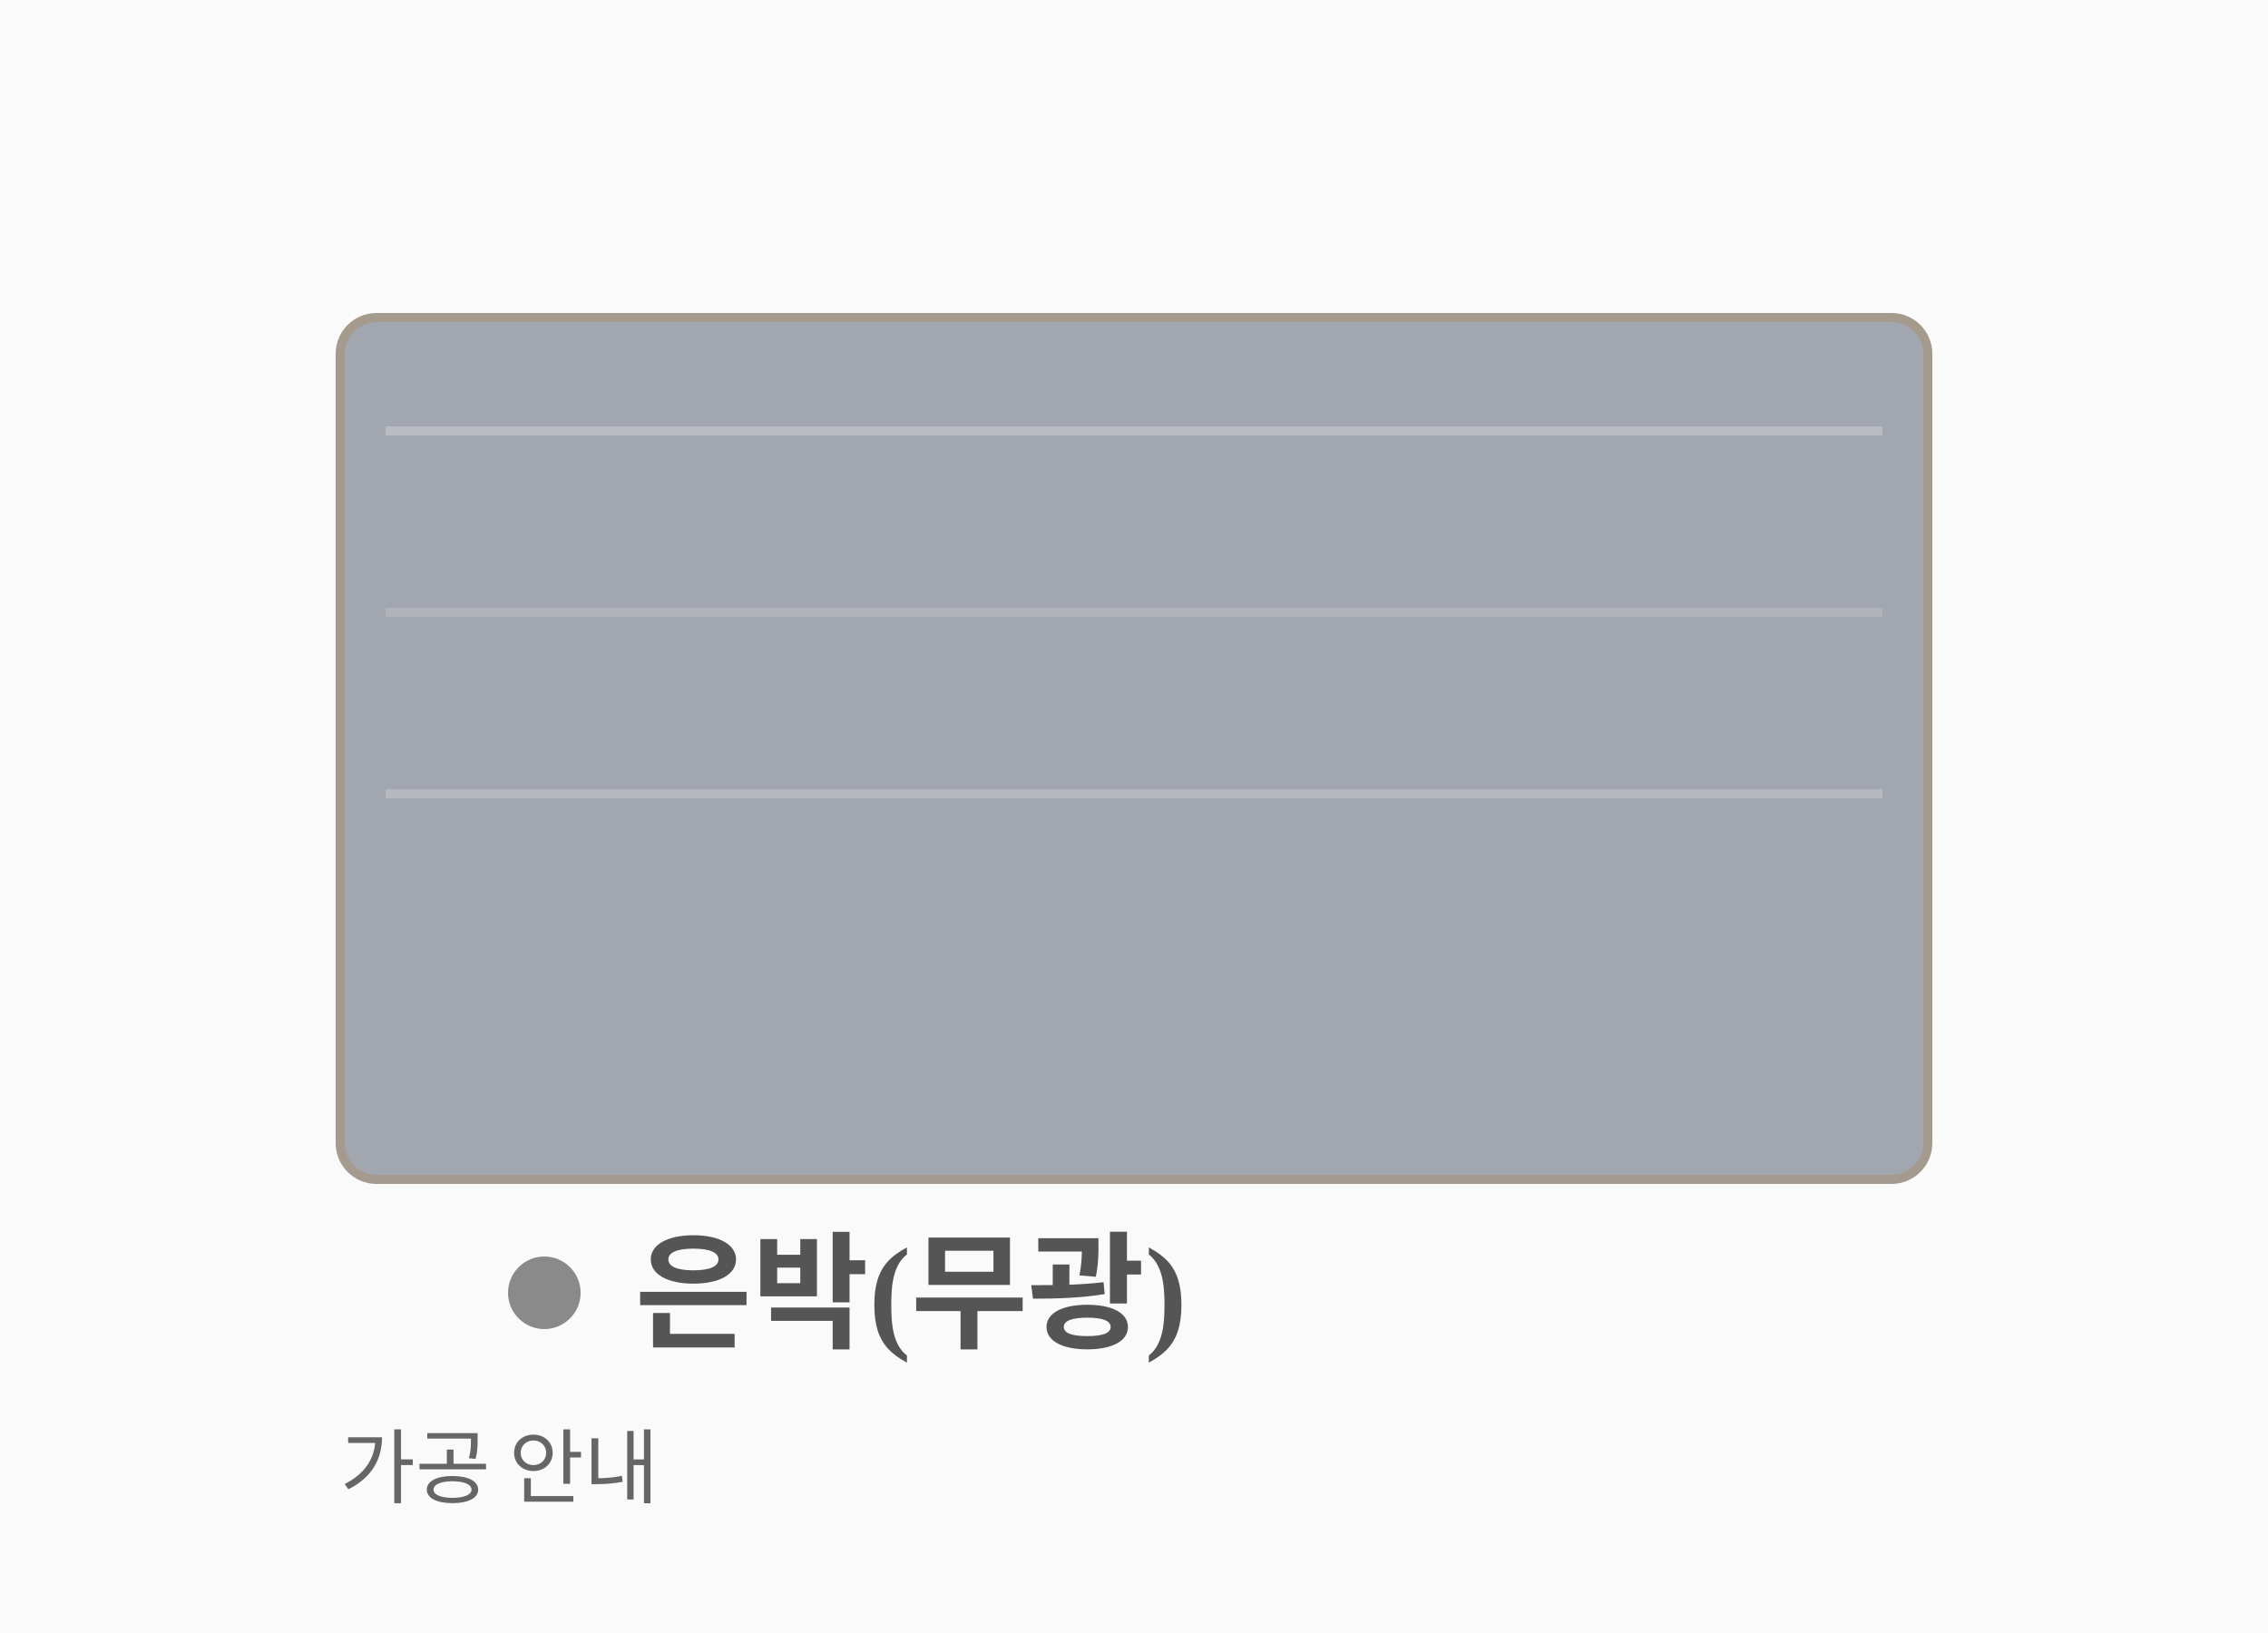
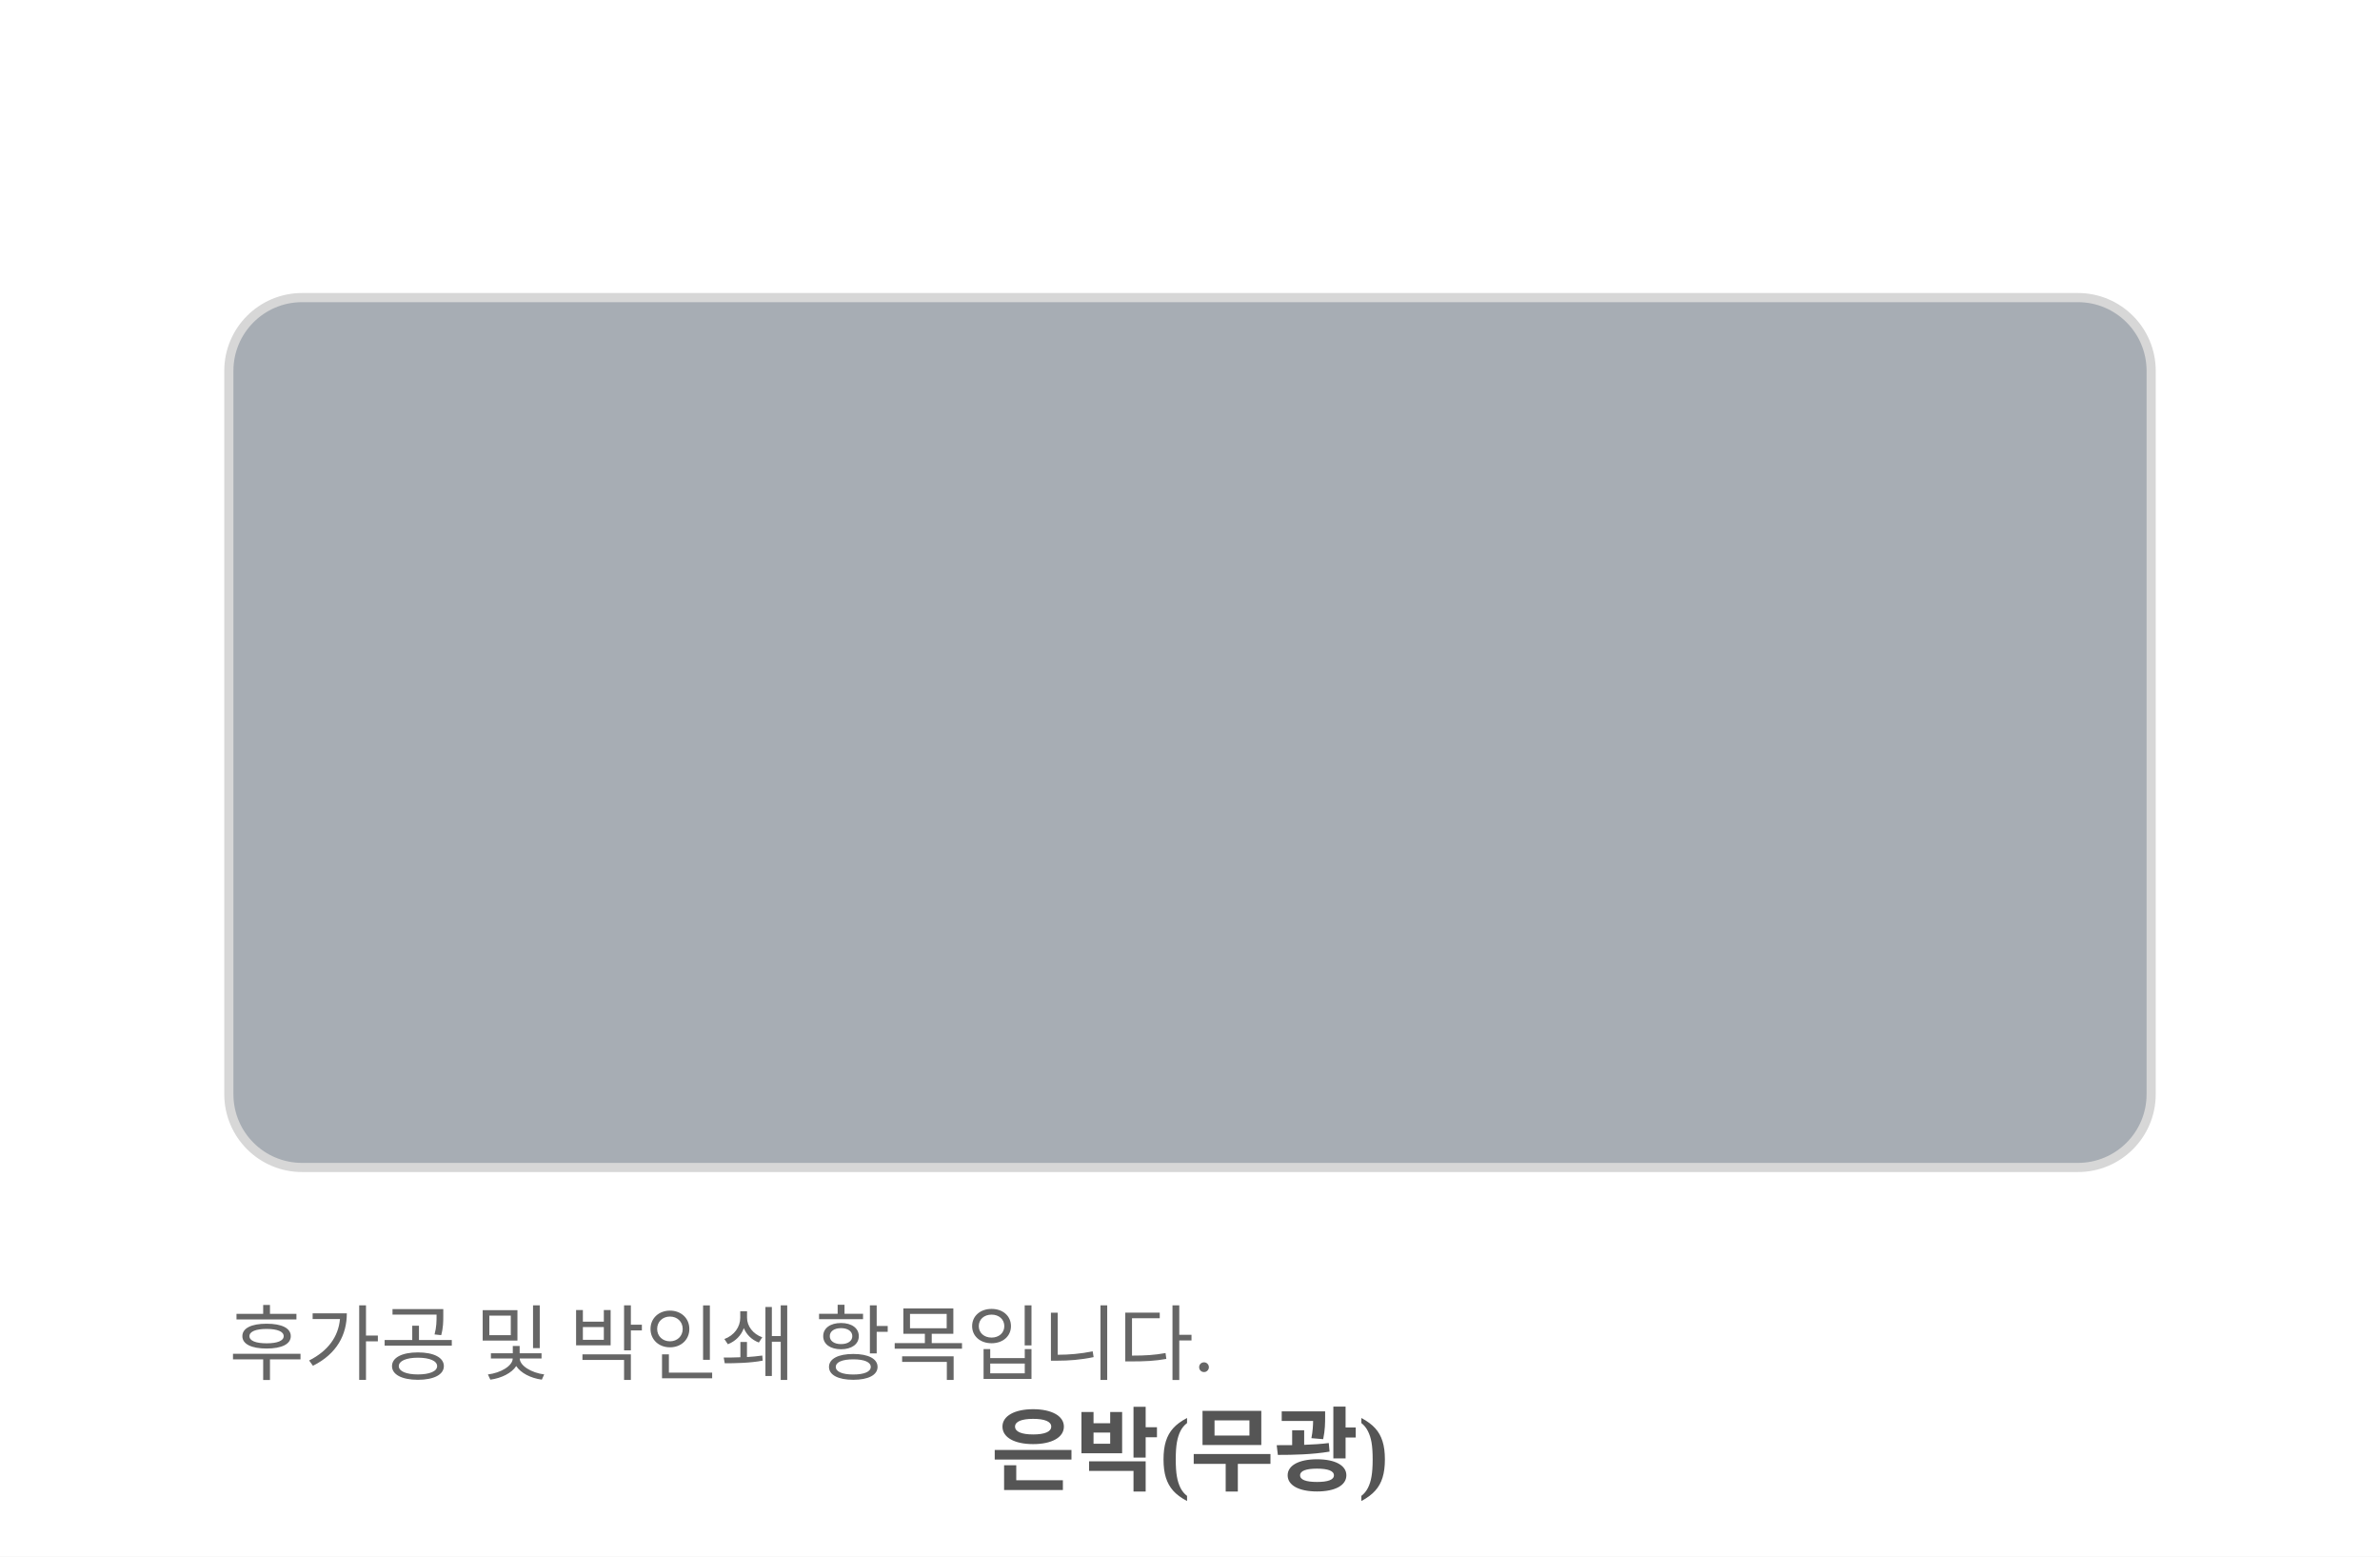
- <svg xmlns="http://www.w3.org/2000/svg" width="500" height="360" viewBox="0 0 500 360">
-   <rect width="500" height="360" fill="#fafafa" />
-   <rect x="75" y="70" width="350" height="190" rx="8" fill="#a2a6ae" stroke="#a49a8d" stroke-width="2" />
-   <path d="M85 95 H415" stroke="rgba(255,255,255,.25)" stroke-width="2" />
-   <path d="M85 135 H415" stroke="rgba(255,255,255,.15)" stroke-width="2" />
-   <path d="M85 175 H415" stroke="rgba(255,255,255,.2)" stroke-width="2" />
-   <circle cx="120" cy="285" r="8" fill="#8a8a8a" />
-   <text x="140" y="295" font-size="28" font-weight="700" fill="#555">은박(무광)</text>
-   <text x="75" y="330" font-size="18" fill="#666">가공 안내</text>
+ <svg xmlns="http://www.w3.org/2000/svg" width="520" height="340" viewBox="0 0 520 340">
+   <rect width="520" height="340" fill="#ffffff" />
+   <rect x="50" y="65" width="420" height="190" rx="16" fill="#a7adb4" stroke="#d7d7d7" stroke-width="2" />
+   <text x="50" y="300" font-size="18" fill="#666">후가공 및 박인쇄 항목입니다.</text>
+   <text x="260.0" y="324" text-anchor="middle" font-size="20" font-weight="700" fill="#555">은박(무광)</text>
</svg>
